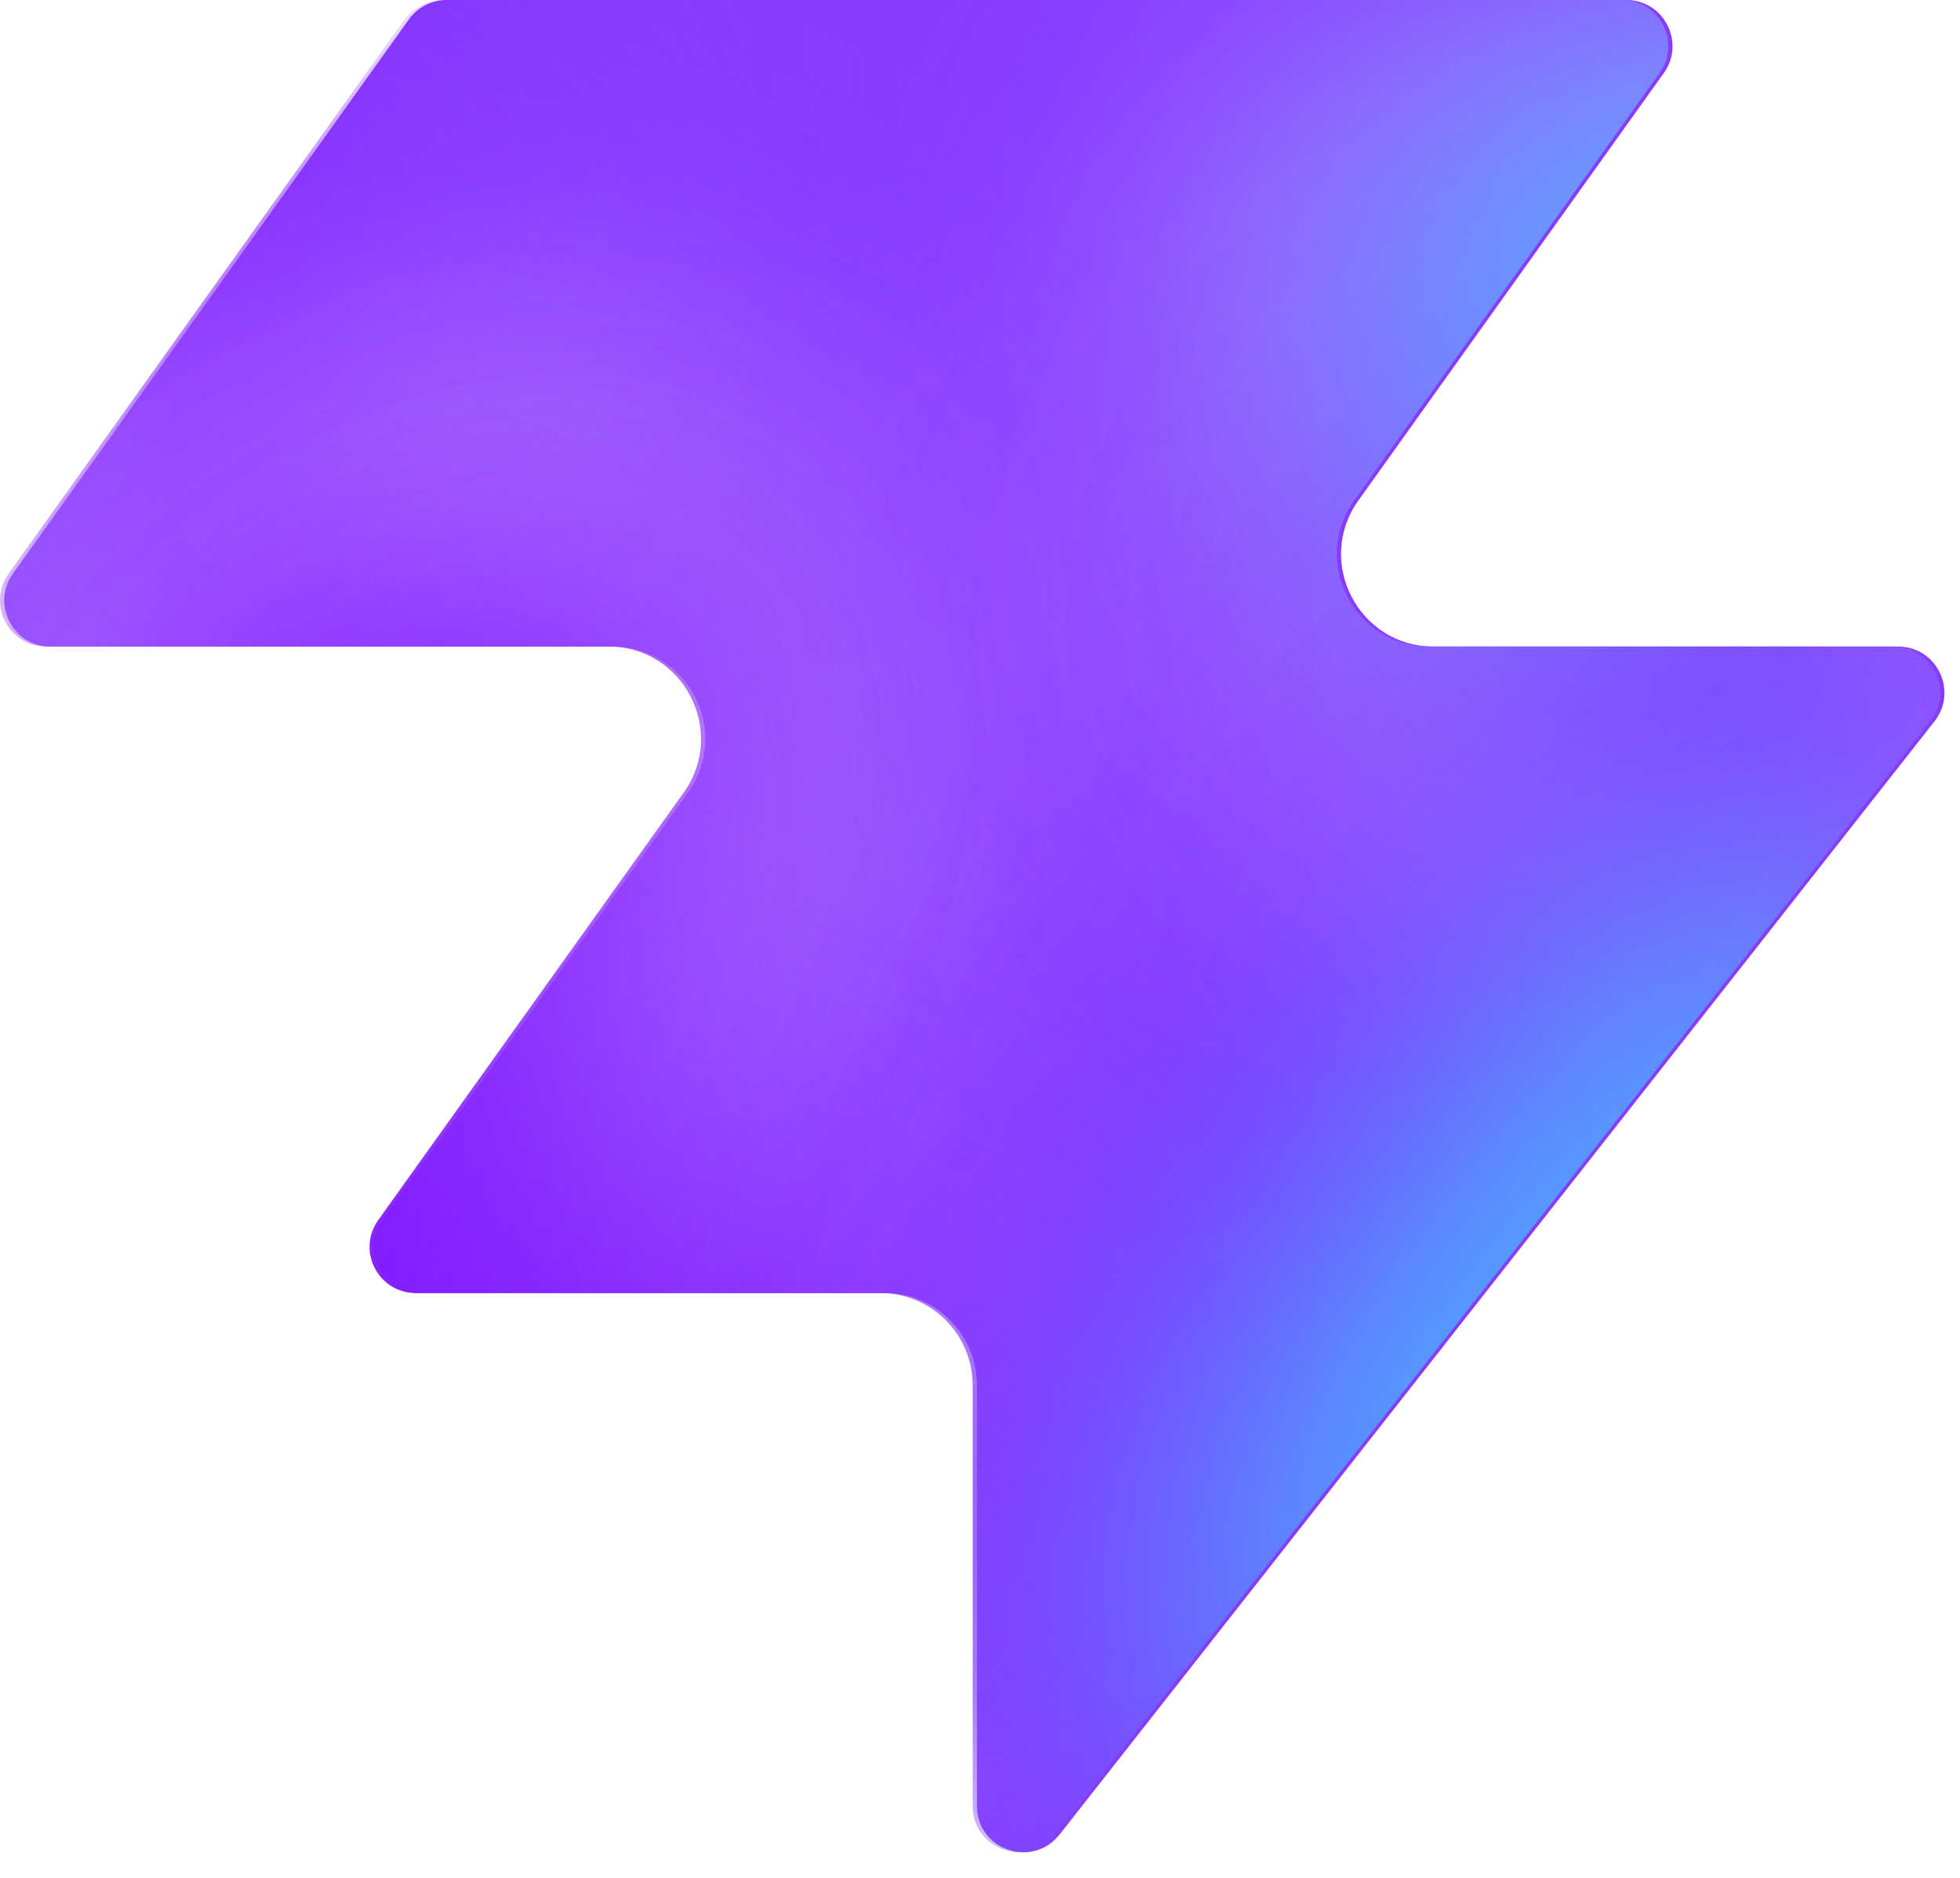
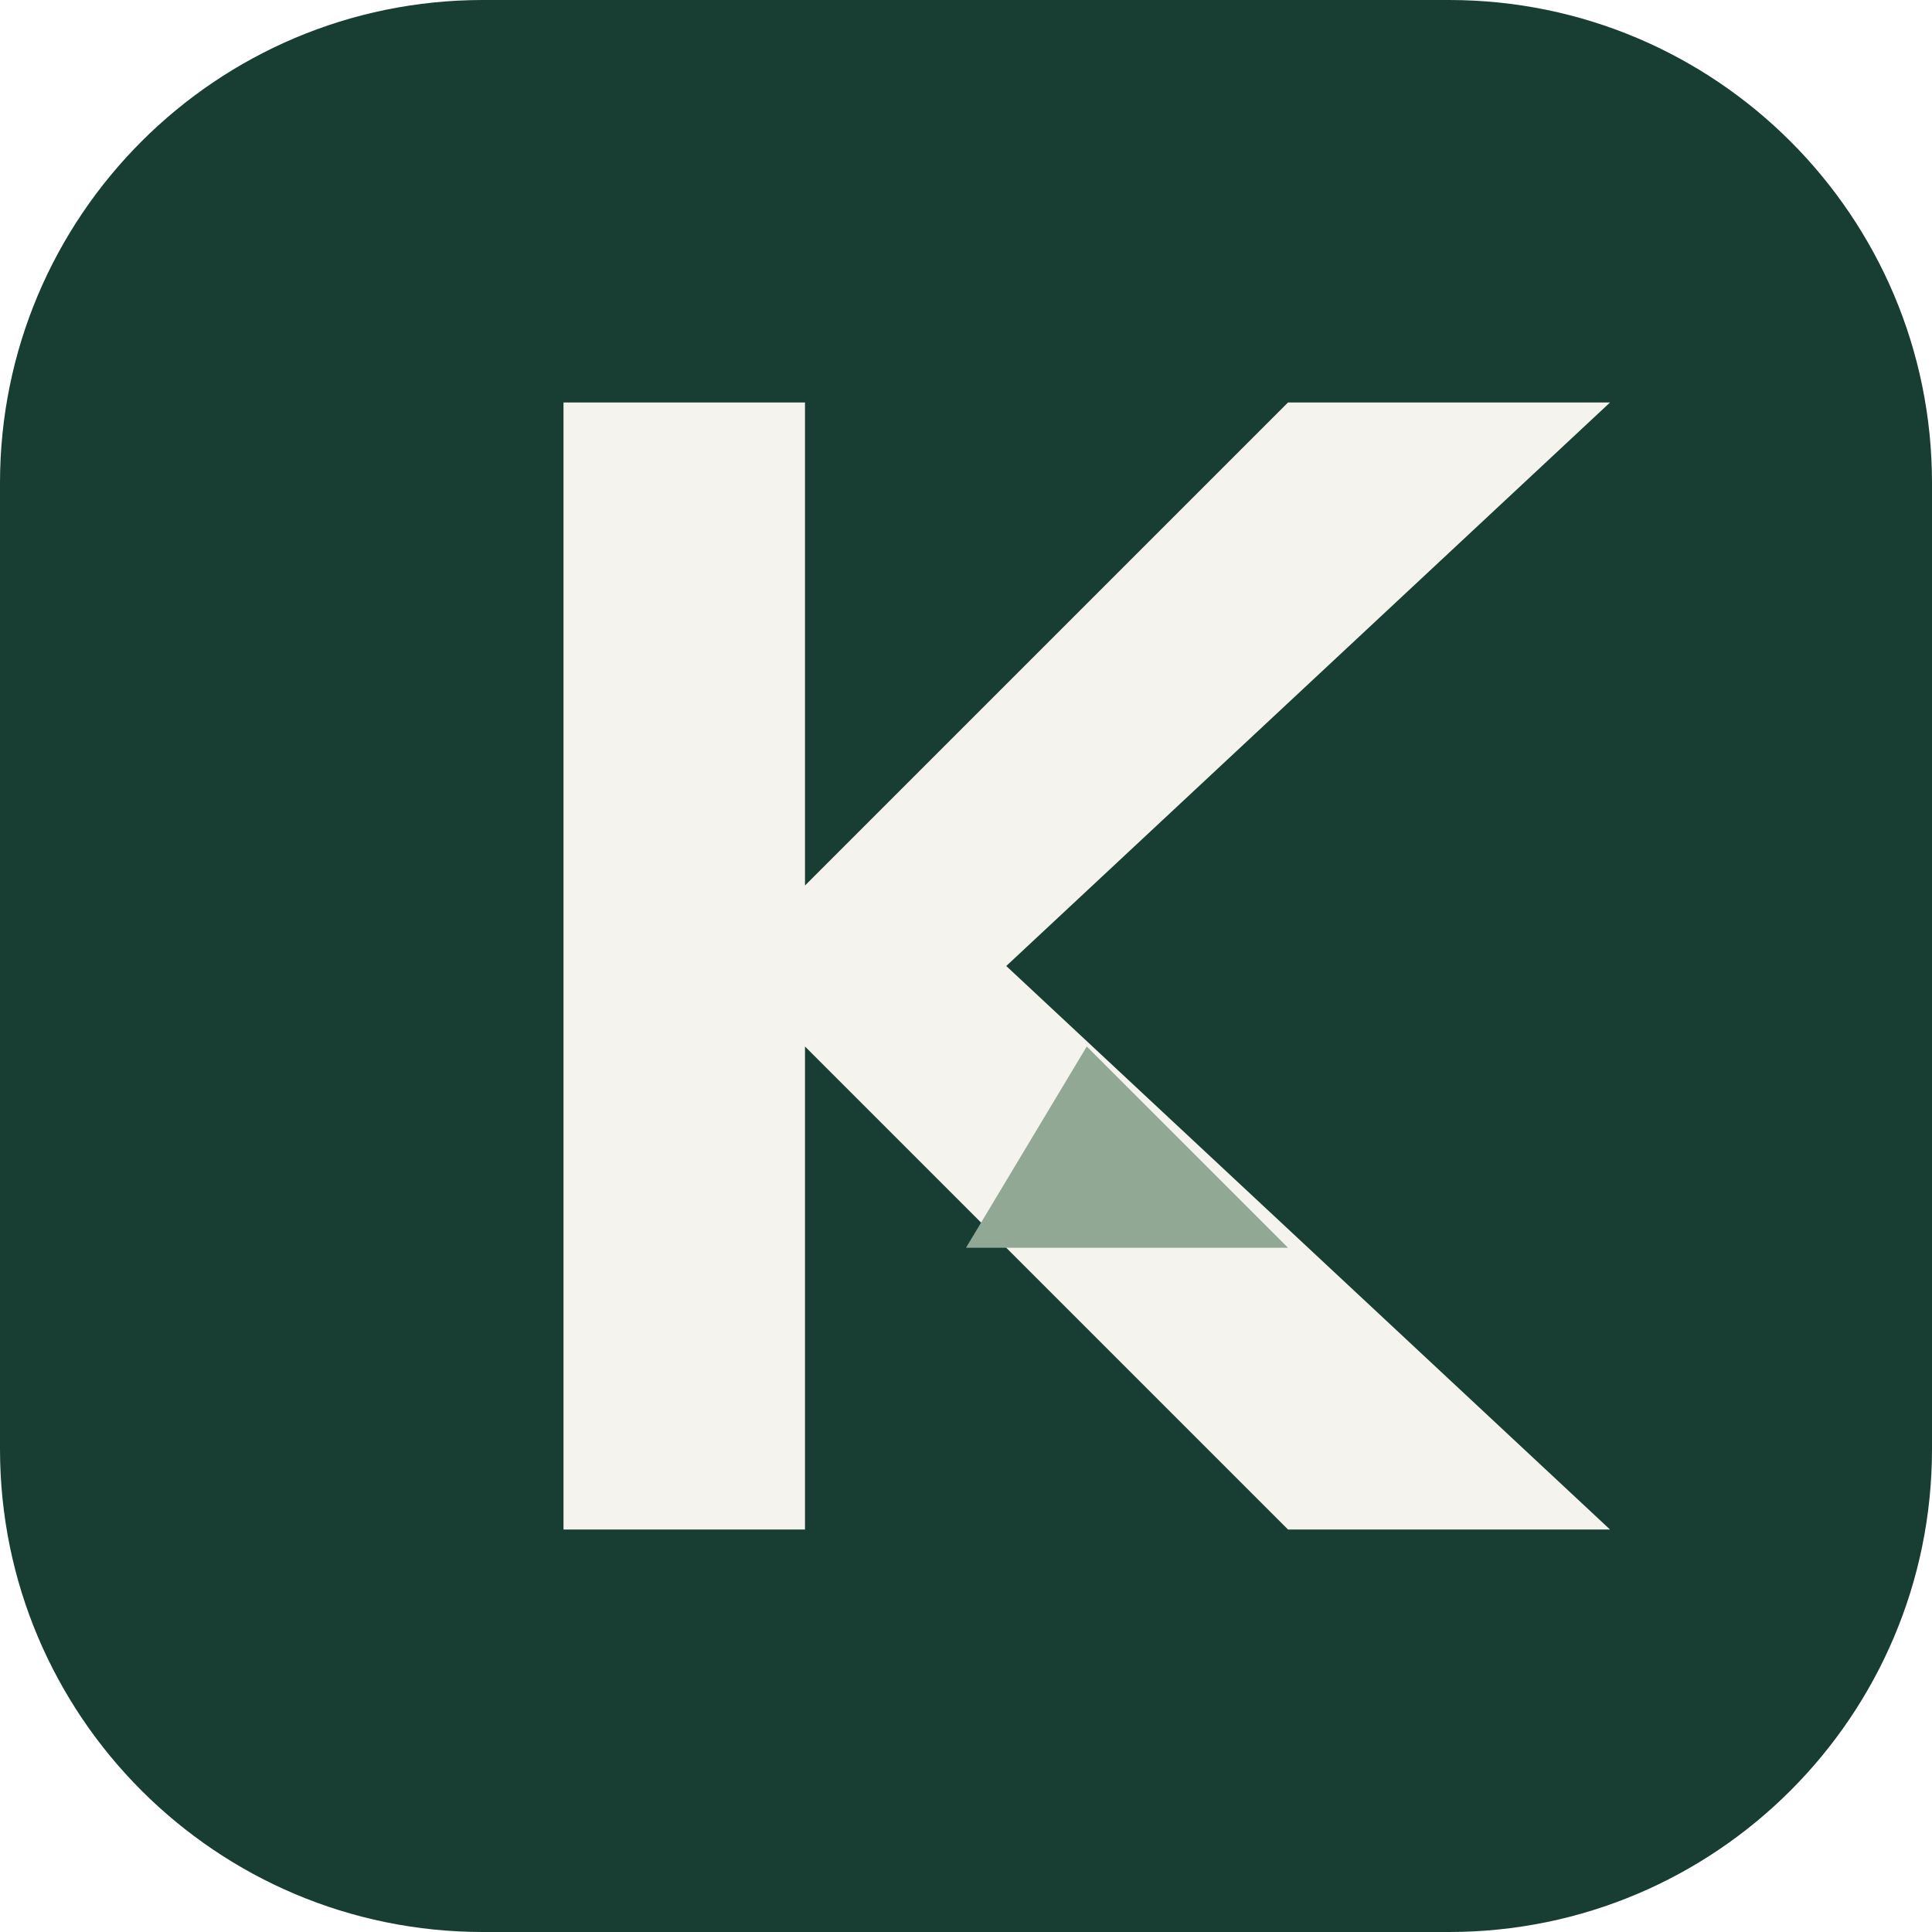
- <svg xmlns="http://www.w3.org/2000/svg" width="48" height="46" fill="none" viewBox="0 0 48 46">
-   <path fill="#863bff" d="M25.946 44.938c-.664.845-2.021.375-2.021-.698V33.937a2.26 2.26 0 0 0-2.262-2.262H10.287c-.92 0-1.456-1.04-.92-1.788l7.48-10.471c1.07-1.497 0-3.578-1.842-3.578H1.237c-.92 0-1.456-1.04-.92-1.788L10.013.474c.214-.297.556-.474.92-.474h28.894c.92 0 1.456 1.04.92 1.788l-7.48 10.471c-1.07 1.498 0 3.579 1.842 3.579h11.377c.943 0 1.473 1.088.89 1.83L25.947 44.94z" style="fill:#863bff;fill:color(display-p3 .525 .23 1);fill-opacity:1" />
-   <mask id="a" width="48" height="46" x="0" y="0" maskUnits="userSpaceOnUse" style="mask-type:alpha">
-     <path fill="#000" d="M25.842 44.938c-.664.844-2.021.375-2.021-.698V33.937a2.26 2.26 0 0 0-2.262-2.262H10.183c-.92 0-1.456-1.04-.92-1.788l7.48-10.471c1.07-1.498 0-3.579-1.842-3.579H1.133c-.92 0-1.456-1.04-.92-1.787L9.91.473c.214-.297.556-.474.92-.474h28.894c.92 0 1.456 1.04.92 1.788l-7.48 10.471c-1.07 1.498 0 3.578 1.842 3.578h11.377c.943 0 1.473 1.088.89 1.832L25.843 44.94z" style="fill:#000;fill-opacity:1" />
-   </mask>
-   <g mask="url(#a)">
-     <g filter="url(#b)">
-       <ellipse cx="5.508" cy="14.704" fill="#ede6ff" rx="5.508" ry="14.704" style="fill:#ede6ff;fill:color(display-p3 .927 .903 1);fill-opacity:1" transform="matrix(.00324 1 1 -.00324 -4.47 31.516)" />
-     </g>
-     <g filter="url(#c)">
-       <ellipse cx="10.399" cy="29.851" fill="#ede6ff" rx="10.399" ry="29.851" style="fill:#ede6ff;fill:color(display-p3 .927 .903 1);fill-opacity:1" transform="matrix(.00324 1 1 -.00324 -39.328 7.883)" />
-     </g>
-     <g filter="url(#d)">
-       <ellipse cx="5.508" cy="30.487" fill="#7e14ff" rx="5.508" ry="30.487" style="fill:#7e14ff;fill:color(display-p3 .492 .077 1);fill-opacity:1" transform="rotate(89.814 -25.913 -14.639)scale(1 -1)" />
-     </g>
-     <g filter="url(#e)">
-       <ellipse cx="5.508" cy="30.599" fill="#7e14ff" rx="5.508" ry="30.599" style="fill:#7e14ff;fill:color(display-p3 .492 .077 1);fill-opacity:1" transform="rotate(89.814 -32.644 -3.334)scale(1 -1)" />
-     </g>
-     <g filter="url(#f)">
-       <ellipse cx="5.508" cy="30.599" fill="#7e14ff" rx="5.508" ry="30.599" style="fill:#7e14ff;fill:color(display-p3 .492 .077 1);fill-opacity:1" transform="matrix(.00324 1 1 -.00324 -34.34 30.47)" />
-     </g>
-     <g filter="url(#g)">
-       <ellipse cx="14.072" cy="22.078" fill="#ede6ff" rx="14.072" ry="22.078" style="fill:#ede6ff;fill:color(display-p3 .927 .903 1);fill-opacity:1" transform="rotate(93.35 24.506 48.493)scale(-1 1)" />
-     </g>
-     <g filter="url(#h)">
-       <ellipse cx="3.47" cy="21.501" fill="#7e14ff" rx="3.47" ry="21.501" style="fill:#7e14ff;fill:color(display-p3 .492 .077 1);fill-opacity:1" transform="rotate(89.009 28.708 47.59)scale(-1 1)" />
-     </g>
-     <g filter="url(#i)">
-       <ellipse cx="3.47" cy="21.501" fill="#7e14ff" rx="3.47" ry="21.501" style="fill:#7e14ff;fill:color(display-p3 .492 .077 1);fill-opacity:1" transform="rotate(89.009 28.708 47.59)scale(-1 1)" />
-     </g>
-     <g filter="url(#j)">
-       <ellipse cx=".387" cy="8.972" fill="#7e14ff" rx="4.407" ry="29.108" style="fill:#7e14ff;fill:color(display-p3 .492 .077 1);fill-opacity:1" transform="rotate(39.51 .387 8.972)" />
-     </g>
-     <g filter="url(#k)">
-       <ellipse cx="47.523" cy="-6.092" fill="#7e14ff" rx="4.407" ry="29.108" style="fill:#7e14ff;fill:color(display-p3 .492 .077 1);fill-opacity:1" transform="rotate(37.892 47.523 -6.092)" />
-     </g>
-     <g filter="url(#l)">
-       <ellipse cx="41.412" cy="6.333" fill="#47bfff" rx="5.971" ry="9.665" style="fill:#47bfff;fill:color(display-p3 .28 .748 1);fill-opacity:1" transform="rotate(37.892 41.412 6.333)" />
-     </g>
-     <g filter="url(#m)">
-       <ellipse cx="-1.879" cy="38.332" fill="#7e14ff" rx="4.407" ry="29.108" style="fill:#7e14ff;fill:color(display-p3 .492 .077 1);fill-opacity:1" transform="rotate(37.892 -1.88 38.332)" />
-     </g>
-     <g filter="url(#n)">
-       <ellipse cx="-1.879" cy="38.332" fill="#7e14ff" rx="4.407" ry="29.108" style="fill:#7e14ff;fill:color(display-p3 .492 .077 1);fill-opacity:1" transform="rotate(37.892 -1.88 38.332)" />
-     </g>
-     <g filter="url(#o)">
-       <ellipse cx="35.651" cy="29.907" fill="#7e14ff" rx="4.407" ry="29.108" style="fill:#7e14ff;fill:color(display-p3 .492 .077 1);fill-opacity:1" transform="rotate(37.892 35.651 29.907)" />
-     </g>
-     <g filter="url(#p)">
-       <ellipse cx="38.418" cy="32.4" fill="#47bfff" rx="5.971" ry="15.297" style="fill:#47bfff;fill:color(display-p3 .28 .748 1);fill-opacity:1" transform="rotate(37.892 38.418 32.4)" />
-     </g>
-   </g>
-   <defs>
-     <filter id="b" width="60.045" height="41.654" x="-19.77" y="16.149" color-interpolation-filters="sRGB" filterUnits="userSpaceOnUse">
-       <feFlood flood-opacity="0" result="BackgroundImageFix" />
-       <feBlend in="SourceGraphic" in2="BackgroundImageFix" result="shape" />
-       <feGaussianBlur result="effect1_foregroundBlur_2002_17158" stdDeviation="7.659" />
-     </filter>
-     <filter id="c" width="90.34" height="51.437" x="-54.613" y="-7.533" color-interpolation-filters="sRGB" filterUnits="userSpaceOnUse">
-       <feFlood flood-opacity="0" result="BackgroundImageFix" />
-       <feBlend in="SourceGraphic" in2="BackgroundImageFix" result="shape" />
-       <feGaussianBlur result="effect1_foregroundBlur_2002_17158" stdDeviation="7.659" />
-     </filter>
-     <filter id="d" width="79.355" height="29.4" x="-49.64" y="2.03" color-interpolation-filters="sRGB" filterUnits="userSpaceOnUse">
-       <feFlood flood-opacity="0" result="BackgroundImageFix" />
-       <feBlend in="SourceGraphic" in2="BackgroundImageFix" result="shape" />
-       <feGaussianBlur result="effect1_foregroundBlur_2002_17158" stdDeviation="4.596" />
-     </filter>
-     <filter id="e" width="79.579" height="29.4" x="-45.045" y="20.029" color-interpolation-filters="sRGB" filterUnits="userSpaceOnUse">
-       <feFlood flood-opacity="0" result="BackgroundImageFix" />
-       <feBlend in="SourceGraphic" in2="BackgroundImageFix" result="shape" />
-       <feGaussianBlur result="effect1_foregroundBlur_2002_17158" stdDeviation="4.596" />
-     </filter>
-     <filter id="f" width="79.579" height="29.4" x="-43.513" y="21.178" color-interpolation-filters="sRGB" filterUnits="userSpaceOnUse">
-       <feFlood flood-opacity="0" result="BackgroundImageFix" />
-       <feBlend in="SourceGraphic" in2="BackgroundImageFix" result="shape" />
-       <feGaussianBlur result="effect1_foregroundBlur_2002_17158" stdDeviation="4.596" />
-     </filter>
-     <filter id="g" width="74.749" height="58.852" x="15.756" y="-17.901" color-interpolation-filters="sRGB" filterUnits="userSpaceOnUse">
-       <feFlood flood-opacity="0" result="BackgroundImageFix" />
-       <feBlend in="SourceGraphic" in2="BackgroundImageFix" result="shape" />
-       <feGaussianBlur result="effect1_foregroundBlur_2002_17158" stdDeviation="7.659" />
-     </filter>
-     <filter id="h" width="61.377" height="25.362" x="23.548" y="2.284" color-interpolation-filters="sRGB" filterUnits="userSpaceOnUse">
-       <feFlood flood-opacity="0" result="BackgroundImageFix" />
-       <feBlend in="SourceGraphic" in2="BackgroundImageFix" result="shape" />
-       <feGaussianBlur result="effect1_foregroundBlur_2002_17158" stdDeviation="4.596" />
-     </filter>
-     <filter id="i" width="61.377" height="25.362" x="23.548" y="2.284" color-interpolation-filters="sRGB" filterUnits="userSpaceOnUse">
-       <feFlood flood-opacity="0" result="BackgroundImageFix" />
-       <feBlend in="SourceGraphic" in2="BackgroundImageFix" result="shape" />
-       <feGaussianBlur result="effect1_foregroundBlur_2002_17158" stdDeviation="4.596" />
-     </filter>
-     <filter id="j" width="56.045" height="63.649" x="-27.636" y="-22.853" color-interpolation-filters="sRGB" filterUnits="userSpaceOnUse">
-       <feFlood flood-opacity="0" result="BackgroundImageFix" />
-       <feBlend in="SourceGraphic" in2="BackgroundImageFix" result="shape" />
-       <feGaussianBlur result="effect1_foregroundBlur_2002_17158" stdDeviation="4.596" />
-     </filter>
-     <filter id="k" width="54.814" height="64.646" x="20.116" y="-38.415" color-interpolation-filters="sRGB" filterUnits="userSpaceOnUse">
-       <feFlood flood-opacity="0" result="BackgroundImageFix" />
-       <feBlend in="SourceGraphic" in2="BackgroundImageFix" result="shape" />
-       <feGaussianBlur result="effect1_foregroundBlur_2002_17158" stdDeviation="4.596" />
-     </filter>
-     <filter id="l" width="33.541" height="35.313" x="24.641" y="-11.323" color-interpolation-filters="sRGB" filterUnits="userSpaceOnUse">
-       <feFlood flood-opacity="0" result="BackgroundImageFix" />
-       <feBlend in="SourceGraphic" in2="BackgroundImageFix" result="shape" />
-       <feGaussianBlur result="effect1_foregroundBlur_2002_17158" stdDeviation="4.596" />
-     </filter>
-     <filter id="m" width="54.814" height="64.646" x="-29.286" y="6.009" color-interpolation-filters="sRGB" filterUnits="userSpaceOnUse">
-       <feFlood flood-opacity="0" result="BackgroundImageFix" />
-       <feBlend in="SourceGraphic" in2="BackgroundImageFix" result="shape" />
-       <feGaussianBlur result="effect1_foregroundBlur_2002_17158" stdDeviation="4.596" />
-     </filter>
-     <filter id="n" width="54.814" height="64.646" x="-29.286" y="6.009" color-interpolation-filters="sRGB" filterUnits="userSpaceOnUse">
-       <feFlood flood-opacity="0" result="BackgroundImageFix" />
-       <feBlend in="SourceGraphic" in2="BackgroundImageFix" result="shape" />
-       <feGaussianBlur result="effect1_foregroundBlur_2002_17158" stdDeviation="4.596" />
-     </filter>
-     <filter id="o" width="54.814" height="64.646" x="8.244" y="-2.416" color-interpolation-filters="sRGB" filterUnits="userSpaceOnUse">
-       <feFlood flood-opacity="0" result="BackgroundImageFix" />
-       <feBlend in="SourceGraphic" in2="BackgroundImageFix" result="shape" />
-       <feGaussianBlur result="effect1_foregroundBlur_2002_17158" stdDeviation="4.596" />
-     </filter>
-     <filter id="p" width="39.409" height="43.623" x="18.713" y="10.588" color-interpolation-filters="sRGB" filterUnits="userSpaceOnUse">
-       <feFlood flood-opacity="0" result="BackgroundImageFix" />
-       <feBlend in="SourceGraphic" in2="BackgroundImageFix" result="shape" />
-       <feGaussianBlur result="effect1_foregroundBlur_2002_17158" stdDeviation="4.596" />
-     </filter>
-   </defs>
+ <svg xmlns="http://www.w3.org/2000/svg" viewBox="0 0 48 48">
+   <rect width="48" height="48" rx="12" fill="#183D32" />
+   <path d="M14 10h6v12l12-12h8L25 24l15 14h-8L20 26v12h-6V10Z" fill="#F5F3ED" />
+   <path d="m27 26 5 5h-8l3-5Z" fill="#91A895" />
</svg>
